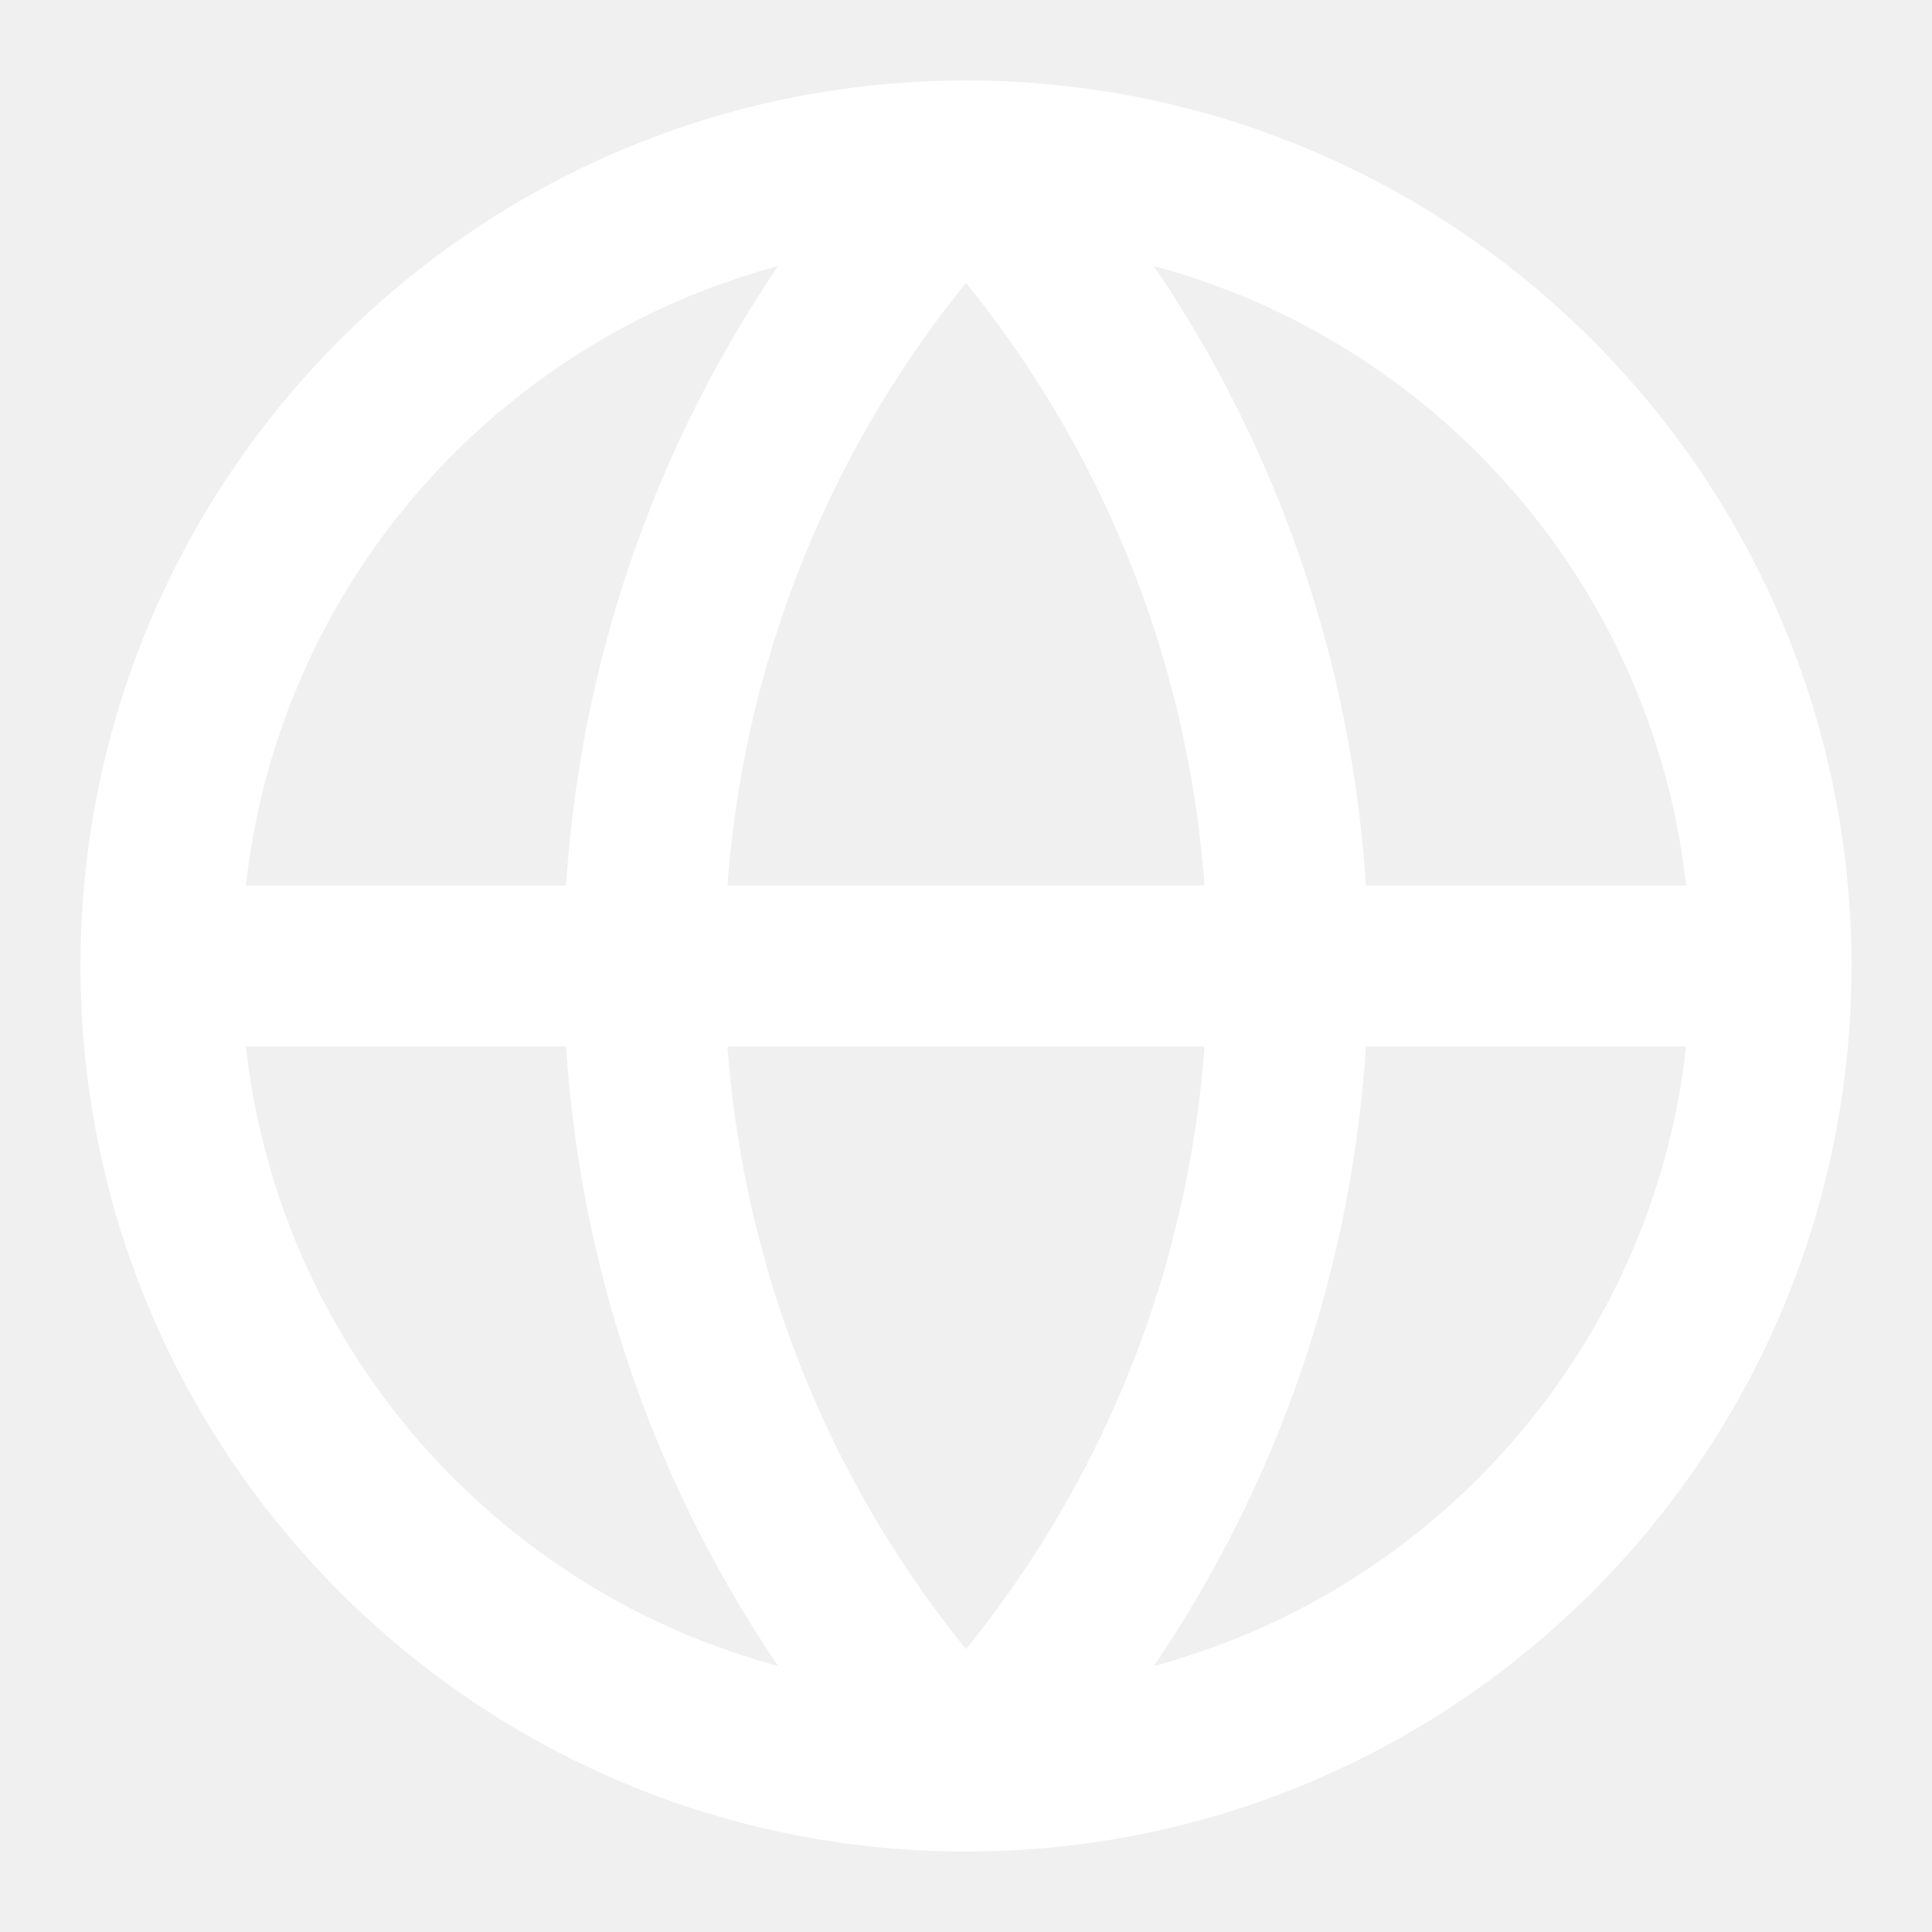
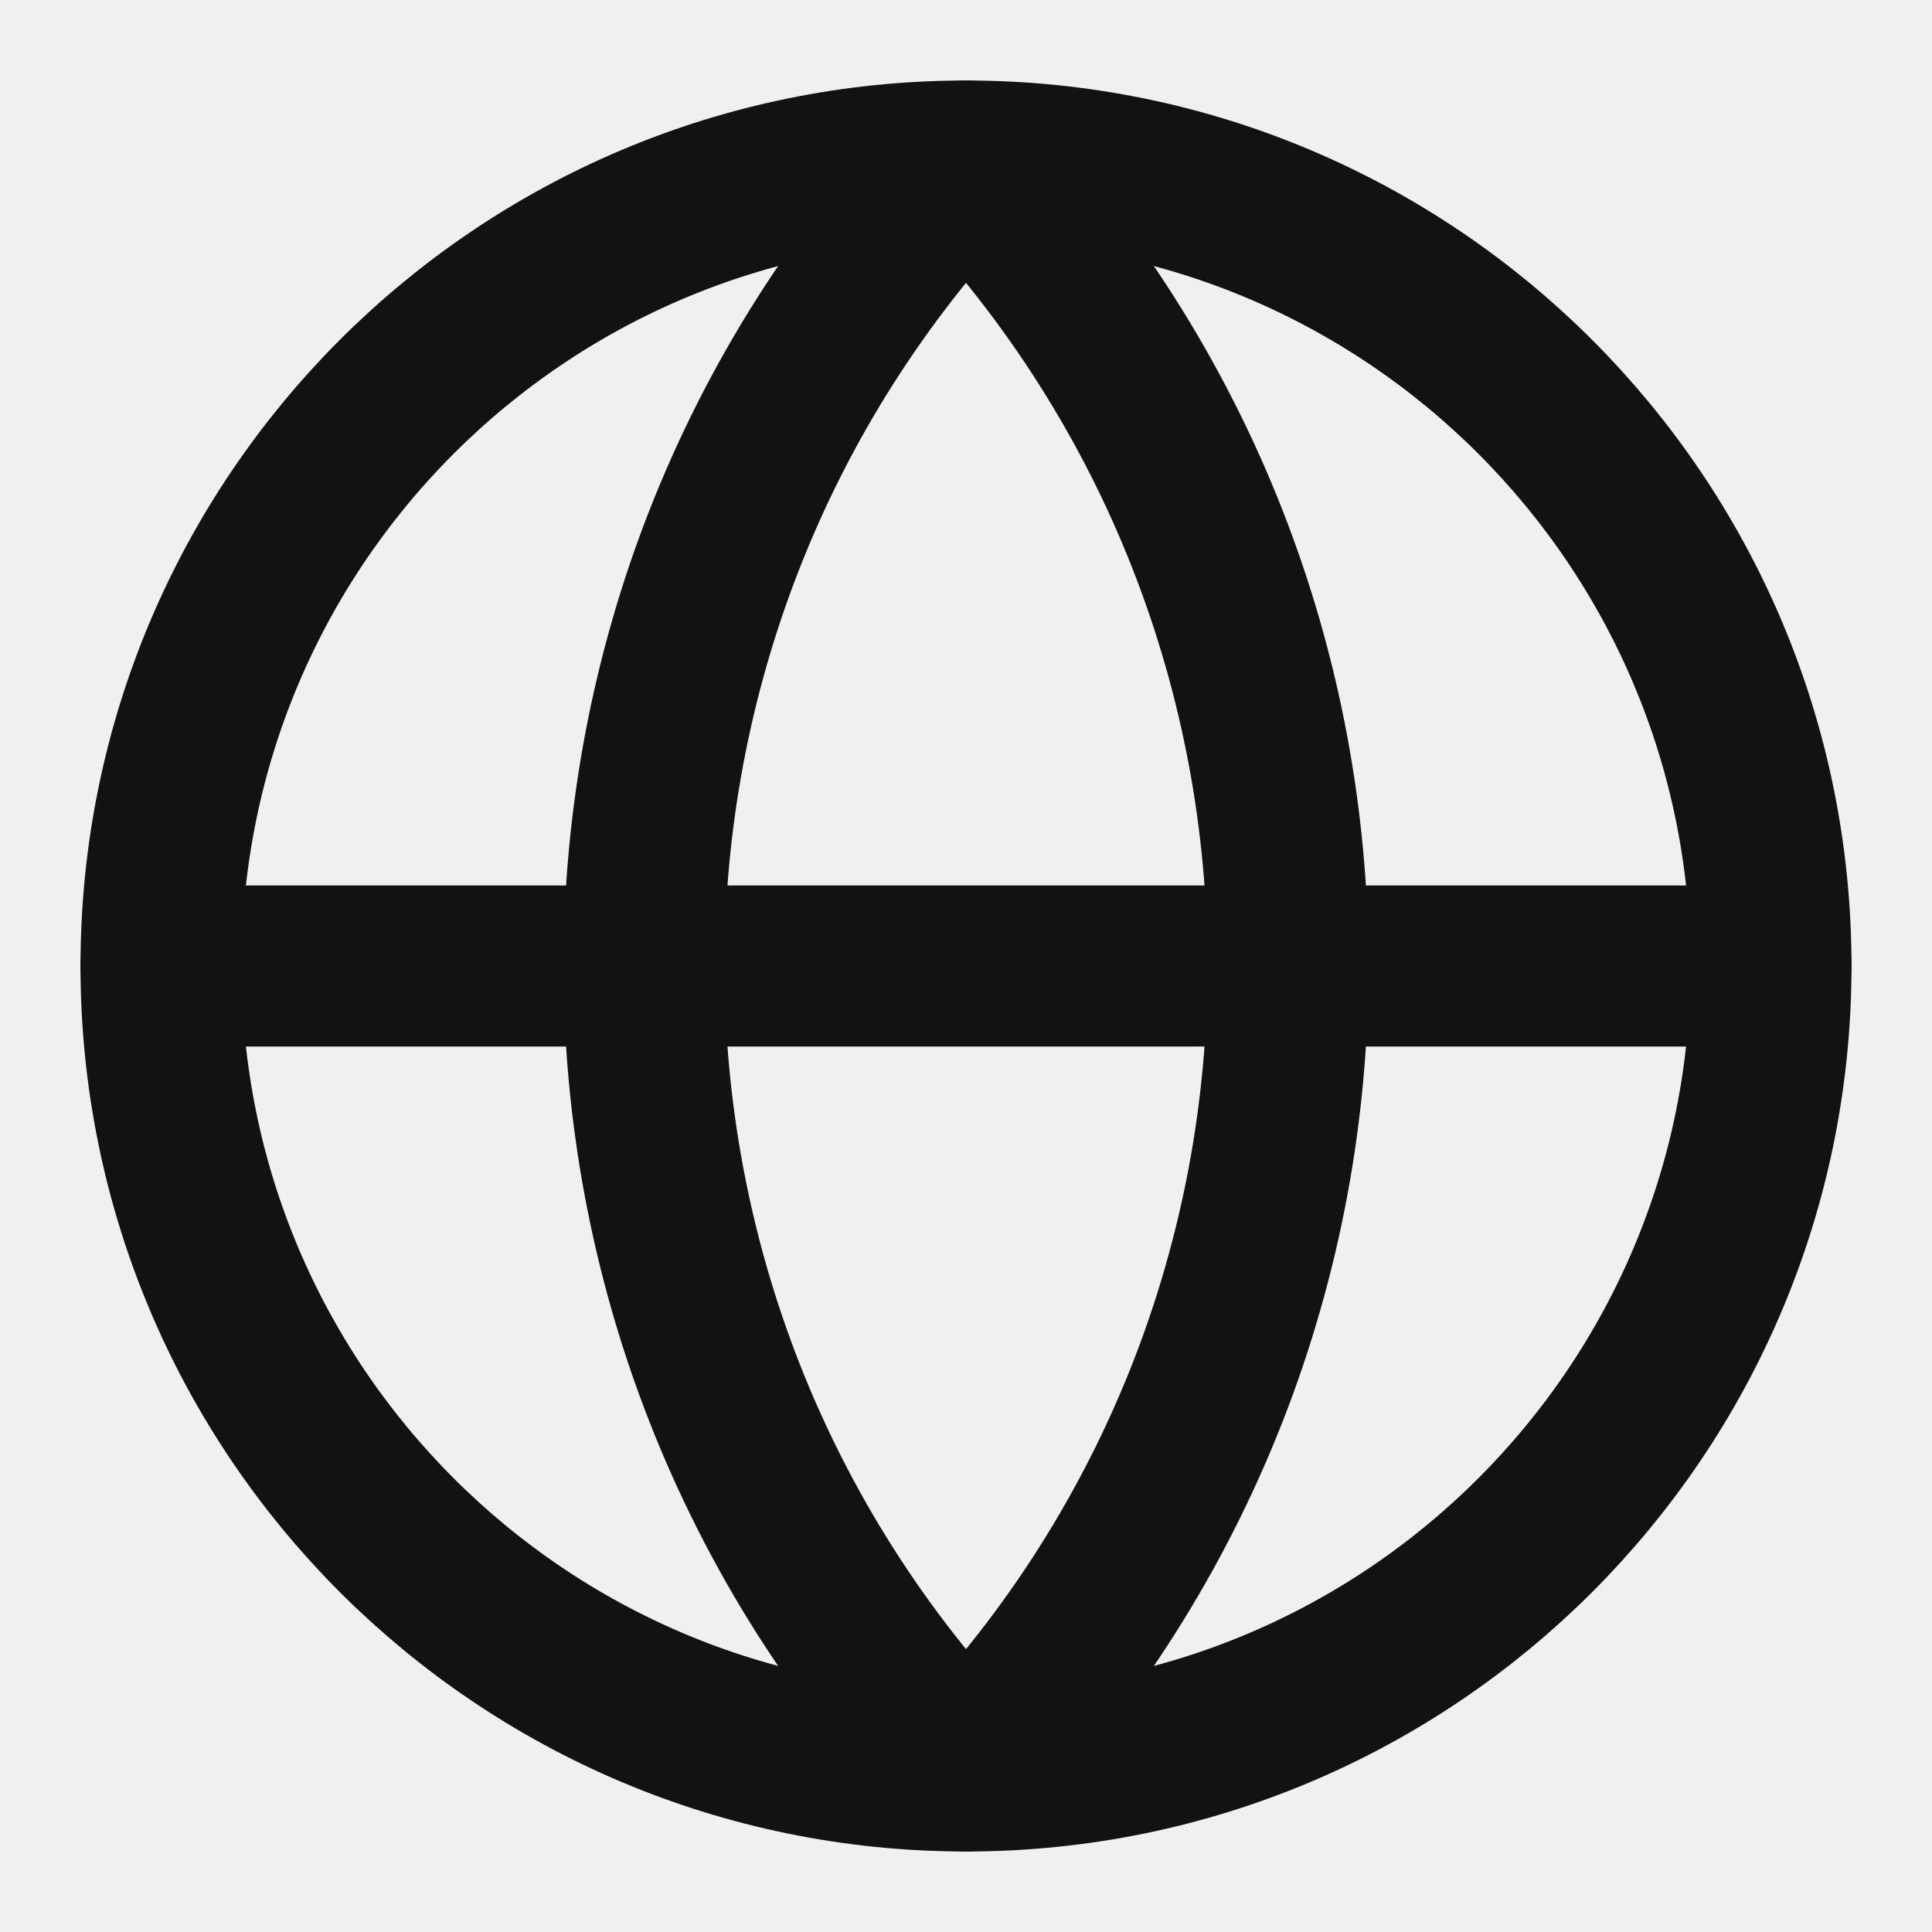
- <svg xmlns="http://www.w3.org/2000/svg" width="100" height="100" viewBox="0 0 24 24" fill="none" stroke="#ffffff" stroke-width="2" stroke-linecap="round" stroke-linejoin="round" class="lucide lucide-globe" aria-hidden="true">
+ <svg xmlns="http://www.w3.org/2000/svg" width="100" height="100" viewBox="0 0 24 24" fill="none" stroke="#121212" stroke-width="2" stroke-linecap="round" stroke-linejoin="round" class="lucide lucide-globe" aria-hidden="true">
  <circle cx="12" cy="12" r="10" />
  <path d="M12 2a14.5 14.5 0 0 0 0 20 14.5 14.5 0 0 0 0-20" />
  <path d="M2 12h20" />
</svg>
